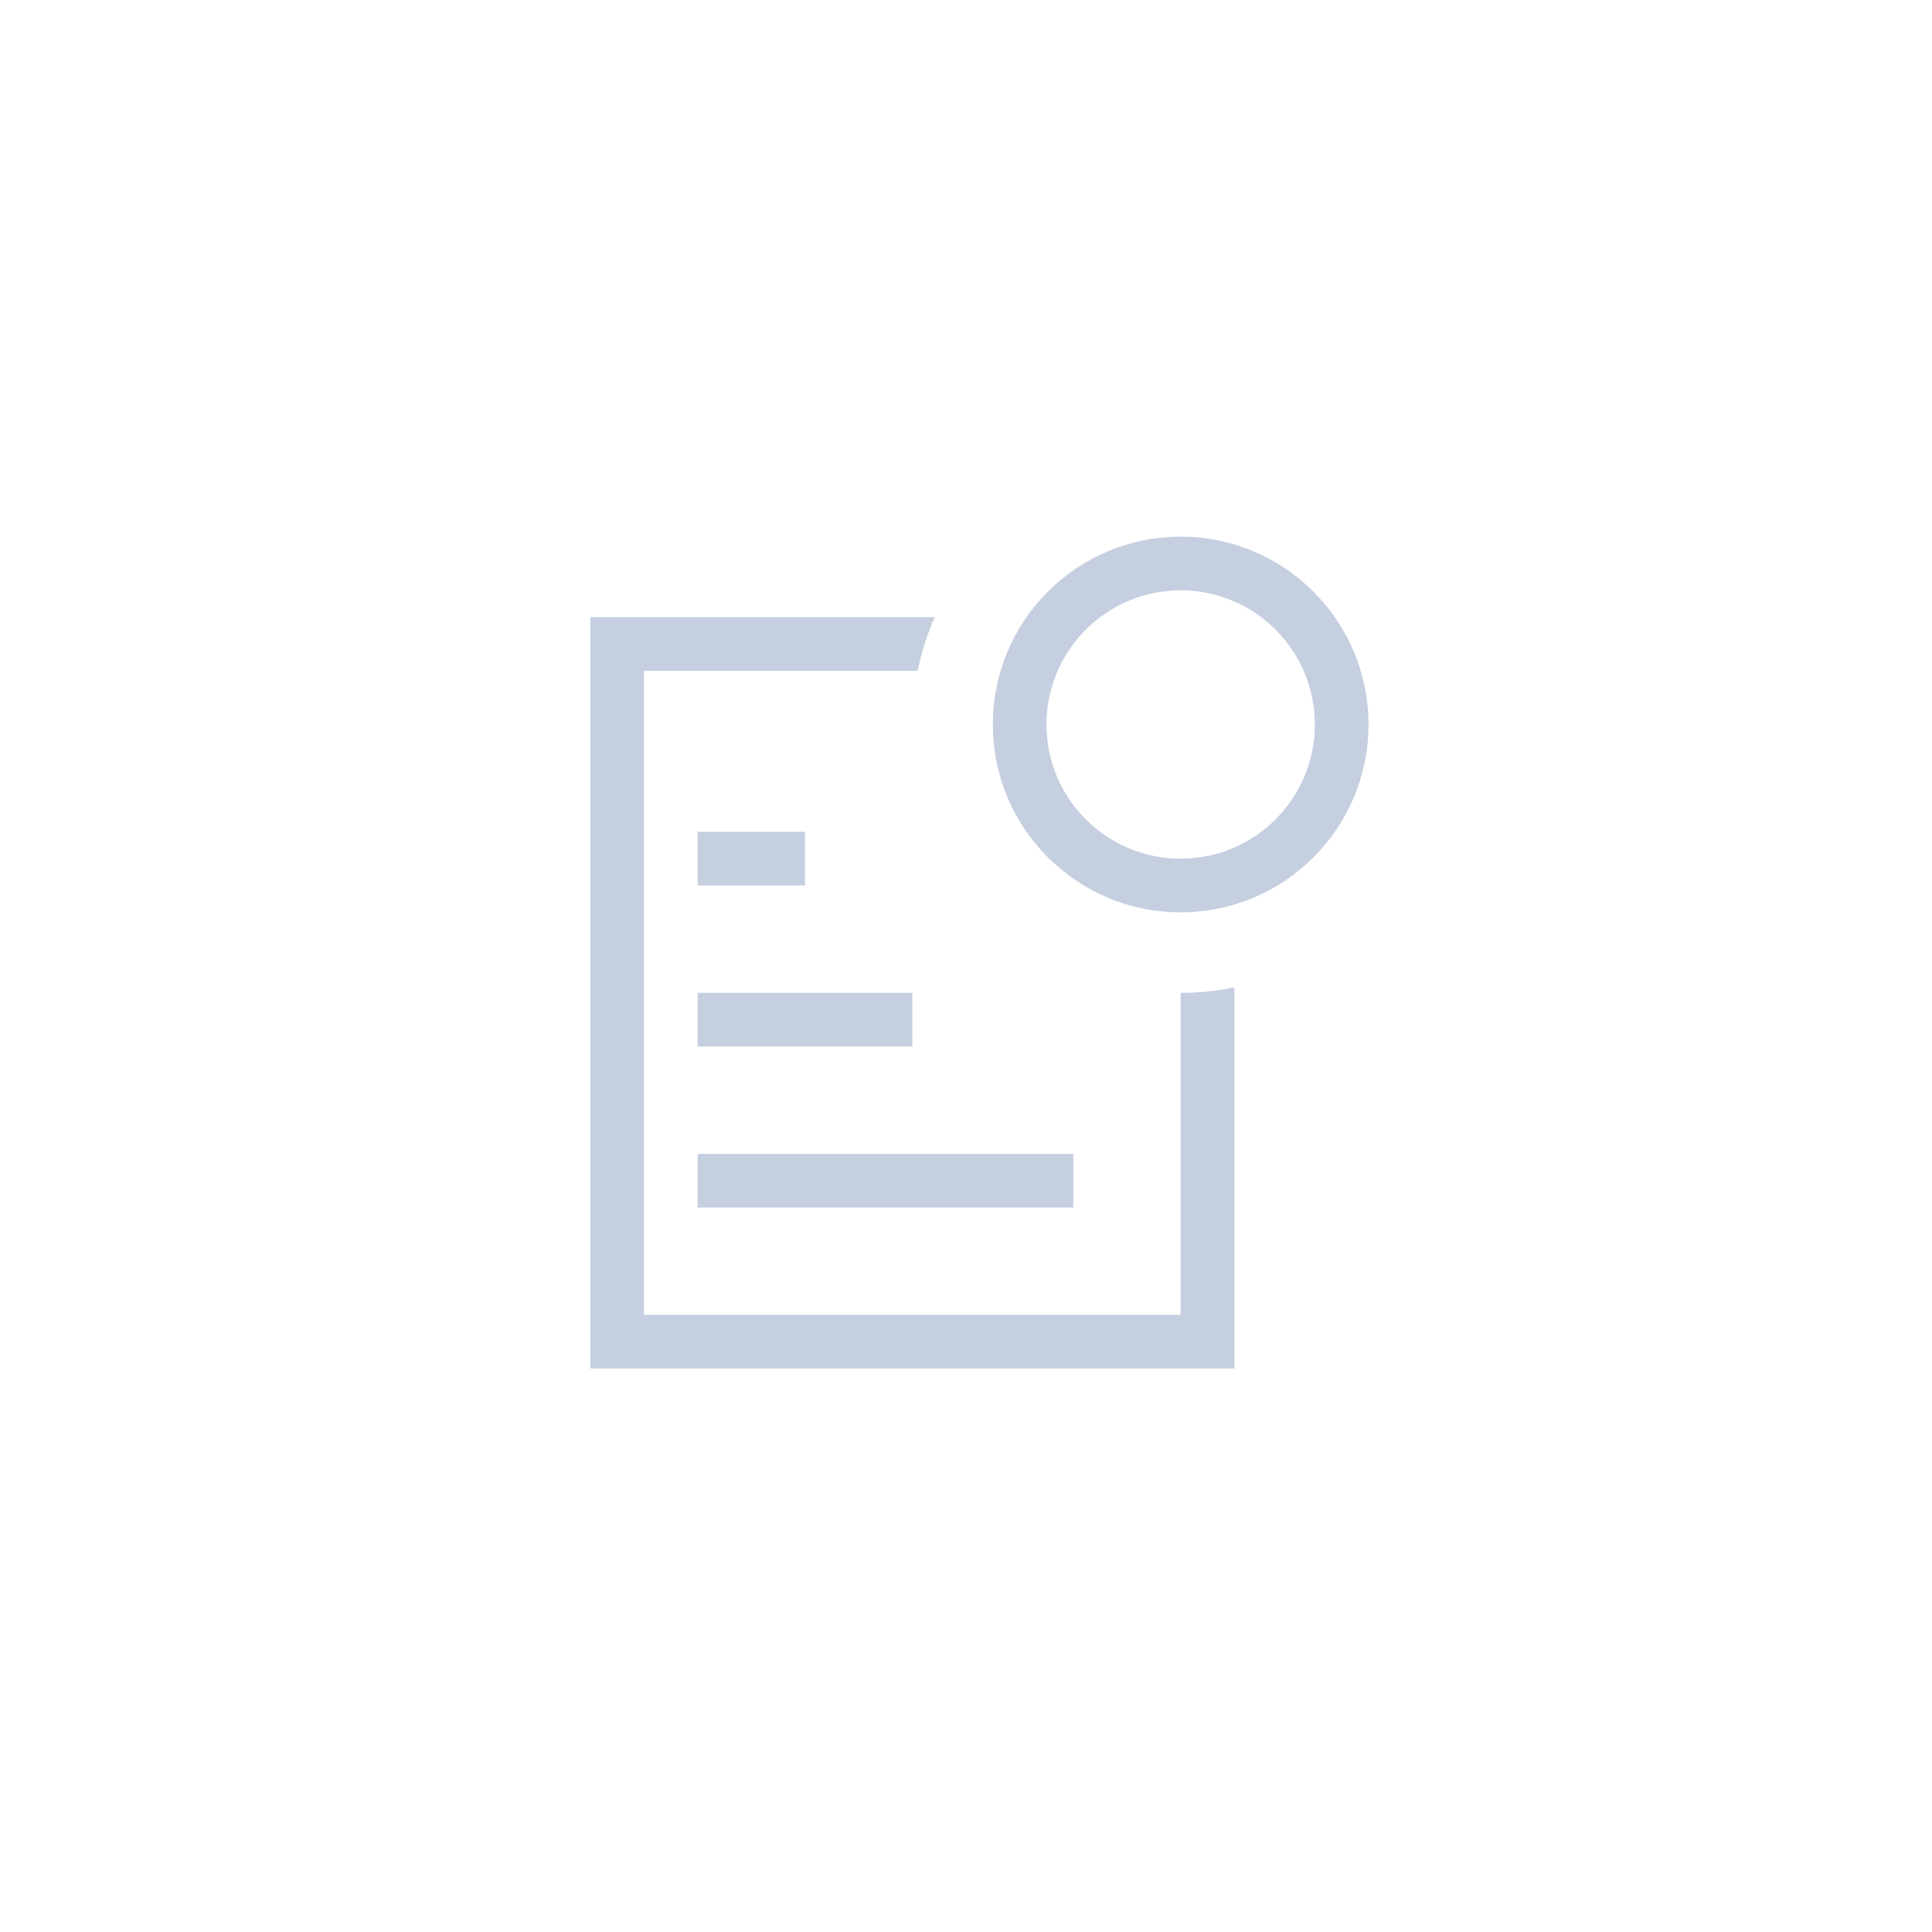
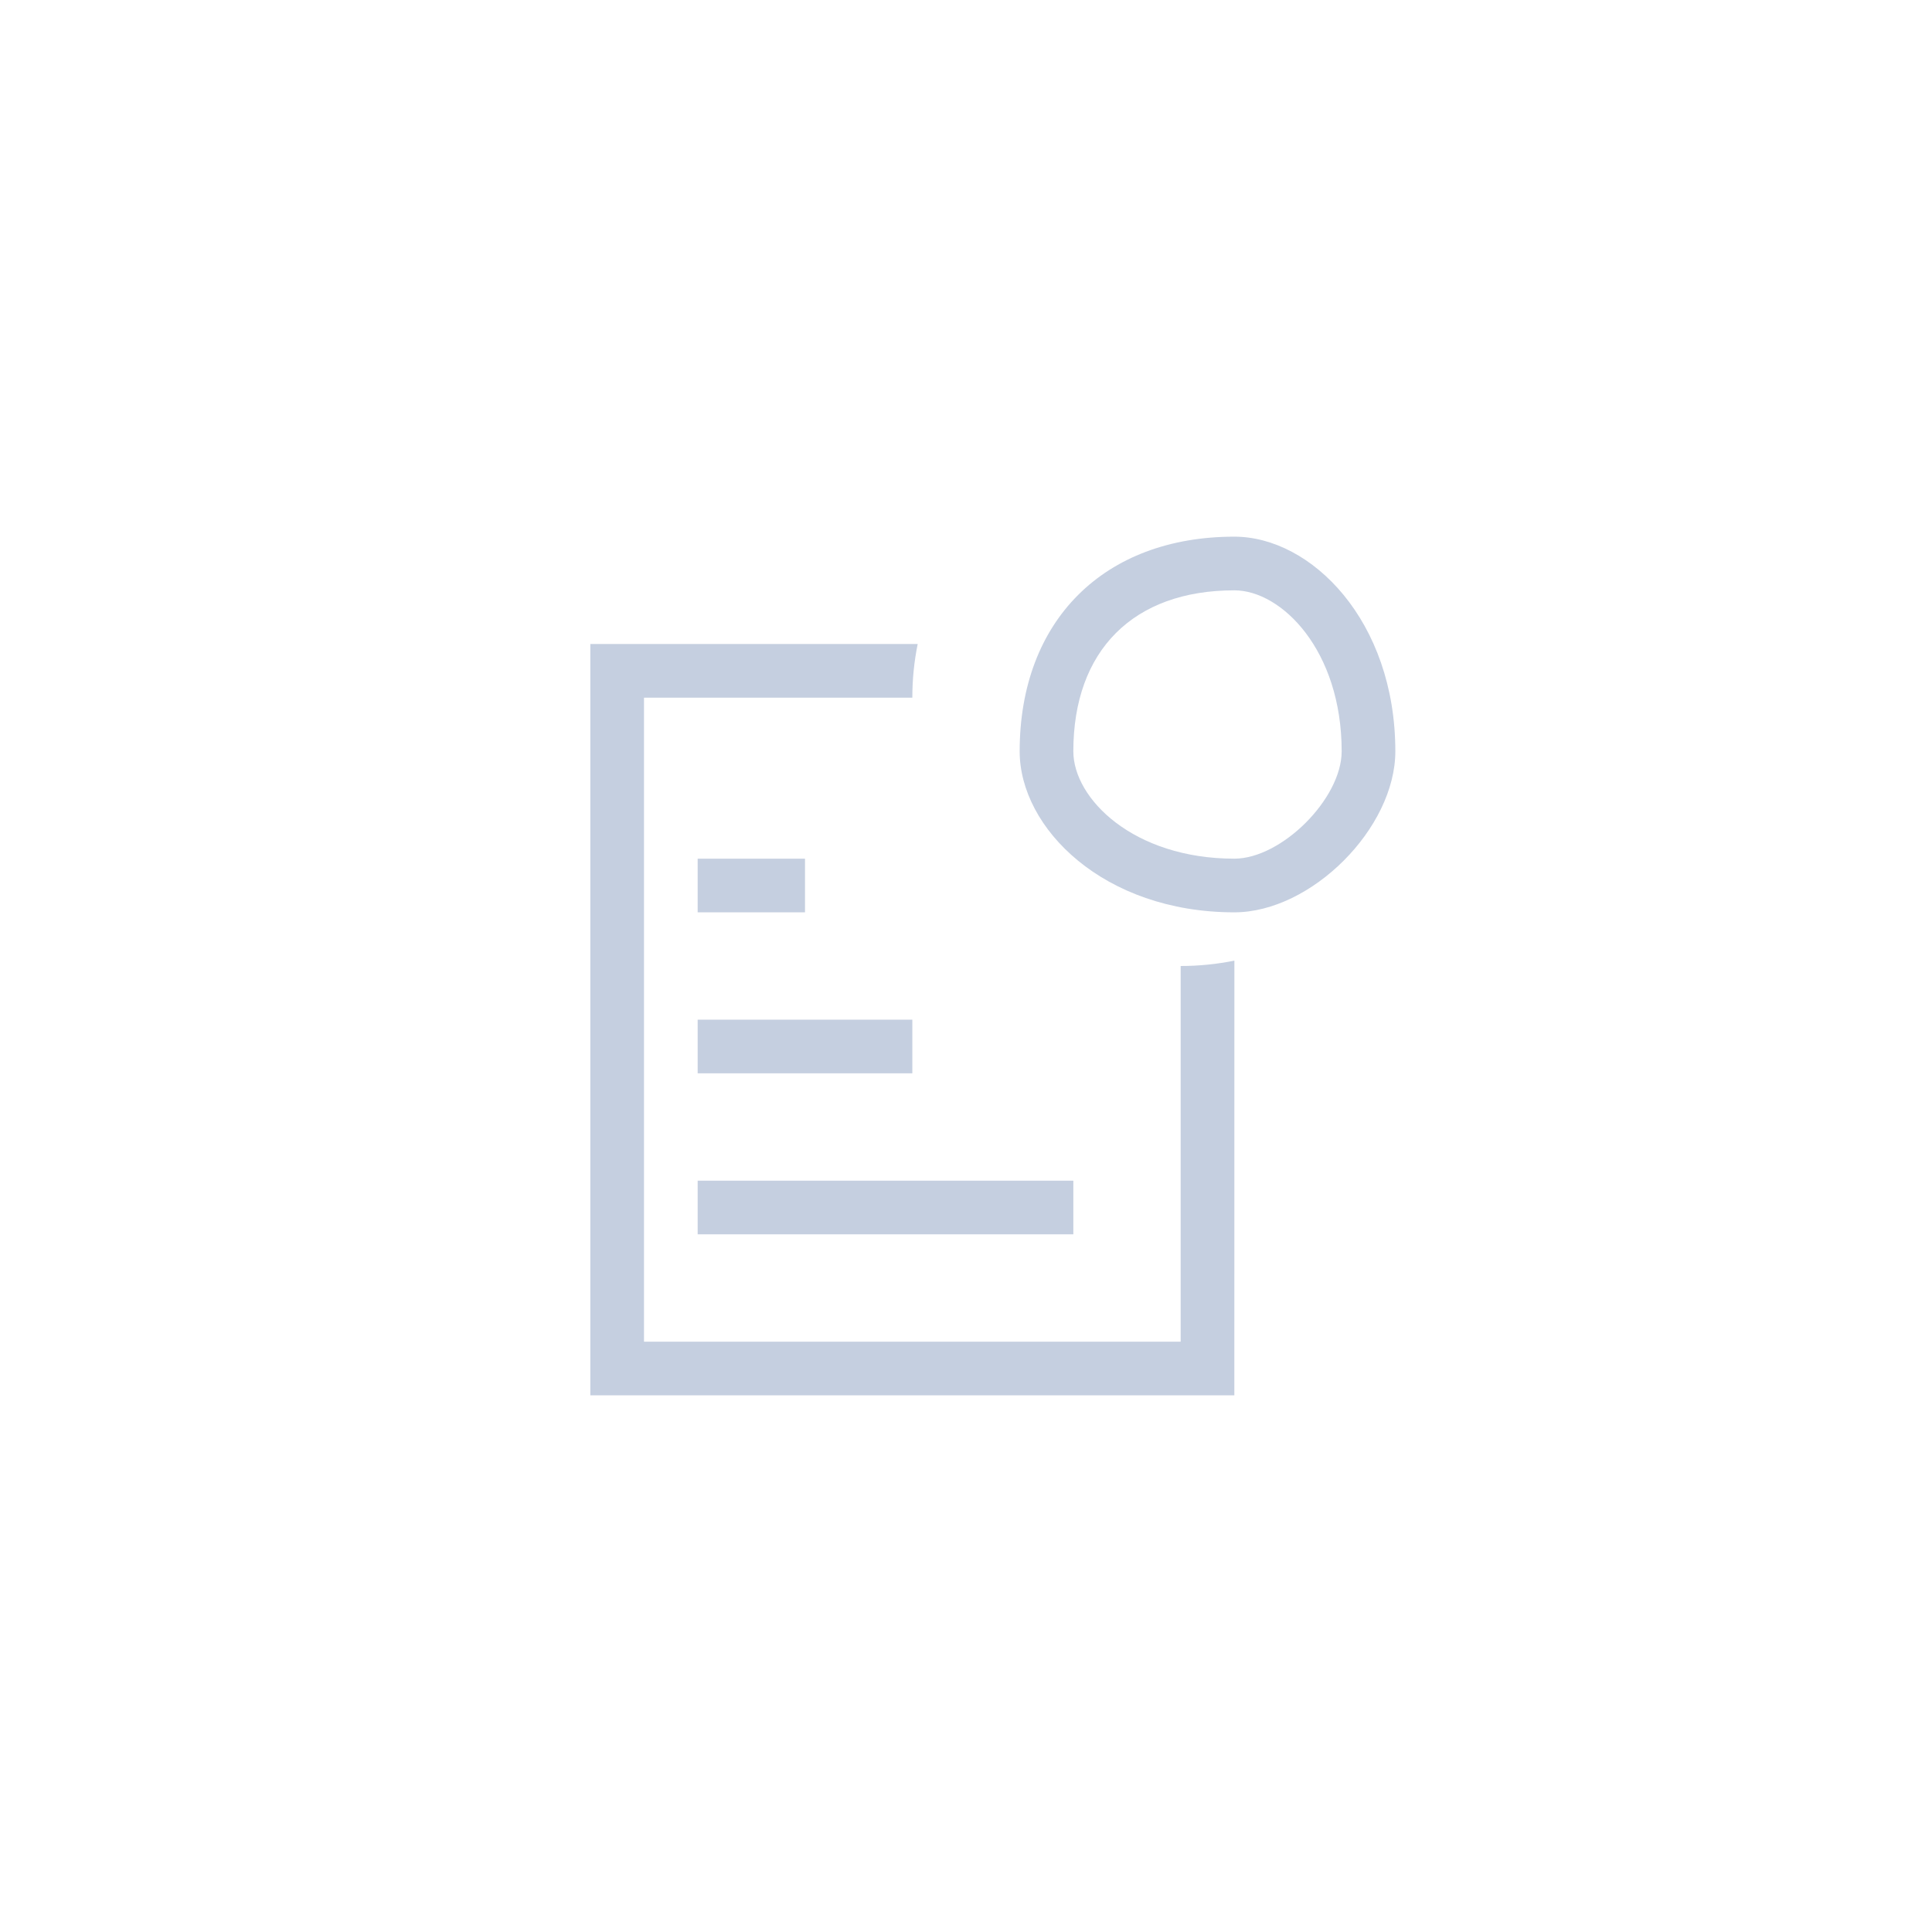
<svg xmlns="http://www.w3.org/2000/svg" width="36px" height="36px" viewBox="0 0 36 36" version="1.1">
-   <g id="light" stroke="none" stroke-width="1" fill="none" fill-rule="evenodd">
+   <g id="深" stroke="none" stroke-width="1" fill="none" fill-rule="evenodd">
    <g id="按钮规范new" transform="translate(-726, -51)">
      <g id="批注备份-2" transform="translate(726, 51)">
        <rect id="Rectangle-6" fill-opacity="0" fill="#D8D8D8" x="6" y="6" width="24" height="24" />
-         <path d="M17.416,11.5 C17.277,11.818 17.171,12.152 17.1,12.5 L12,12.5 L12,24.5 L22,24.5 L22,18.5 C22.343,18.5 22.677,18.466 23,18.4 L23,25.5 L11,25.5 L11,11.5 L17.416,11.5 Z M20,21.5 L20,22.5 L13,22.5 L13,21.5 L20,21.5 Z M17,18.5 L17,19.5 L13,19.5 L13,18.5 L17,18.5 Z M22,10 C23.933,10 25.5,11.567 25.5,13.5 C25.5,15.433 23.933,17 22,17 C20.067,17 18.5,15.433 18.5,13.5 C18.5,11.567 20.067,10 22,10 Z M15,15.5 L15,16.5 L13,16.5 L13,15.5 L15,15.5 Z M22,11 C20.619,11 19.5,12.119 19.5,13.5 C19.5,14.881 20.619,16 22,16 C23.381,16 24.5,14.881 24.5,13.5 C24.5,12.119 23.381,11 22,11 Z" id="批注" fill="#C5CFE0" fill-rule="nonzero" />
+         <path d="M17.1,12 C17.034,12.323 17,12.657 17,13 L17,13 L12,13 L12,25 L22,25 L22,18 C22.343,18 22.678,17.965 23.001,17.9 L23,26 L11,26 L11,12 L17.1,12 Z M20,22 L20,23 L13,23 L13,22 L20,22 Z M17,19 L17,20 L13,20 L13,19 L17,19 Z M23,10 C24.433,10 26,11.567 26,14 C26,15.433 24.433,17 23,17 C20.567,17 19,15.433 19,14 C19,11.567 20.567,10 23,10 Z M15,16 L15,17 L13,17 L13,16 L15,16 Z M23,11 C21.119,11 20,12.119 20,14 C20,14.881 21.119,16 23,16 C23.881,16 25,14.881 25,14 C25,12.119 23.881,11 23,11 Z" id="批注" fill="#C5CFE0" fill-rule="nonzero" />
      </g>
    </g>
  </g>
</svg>
